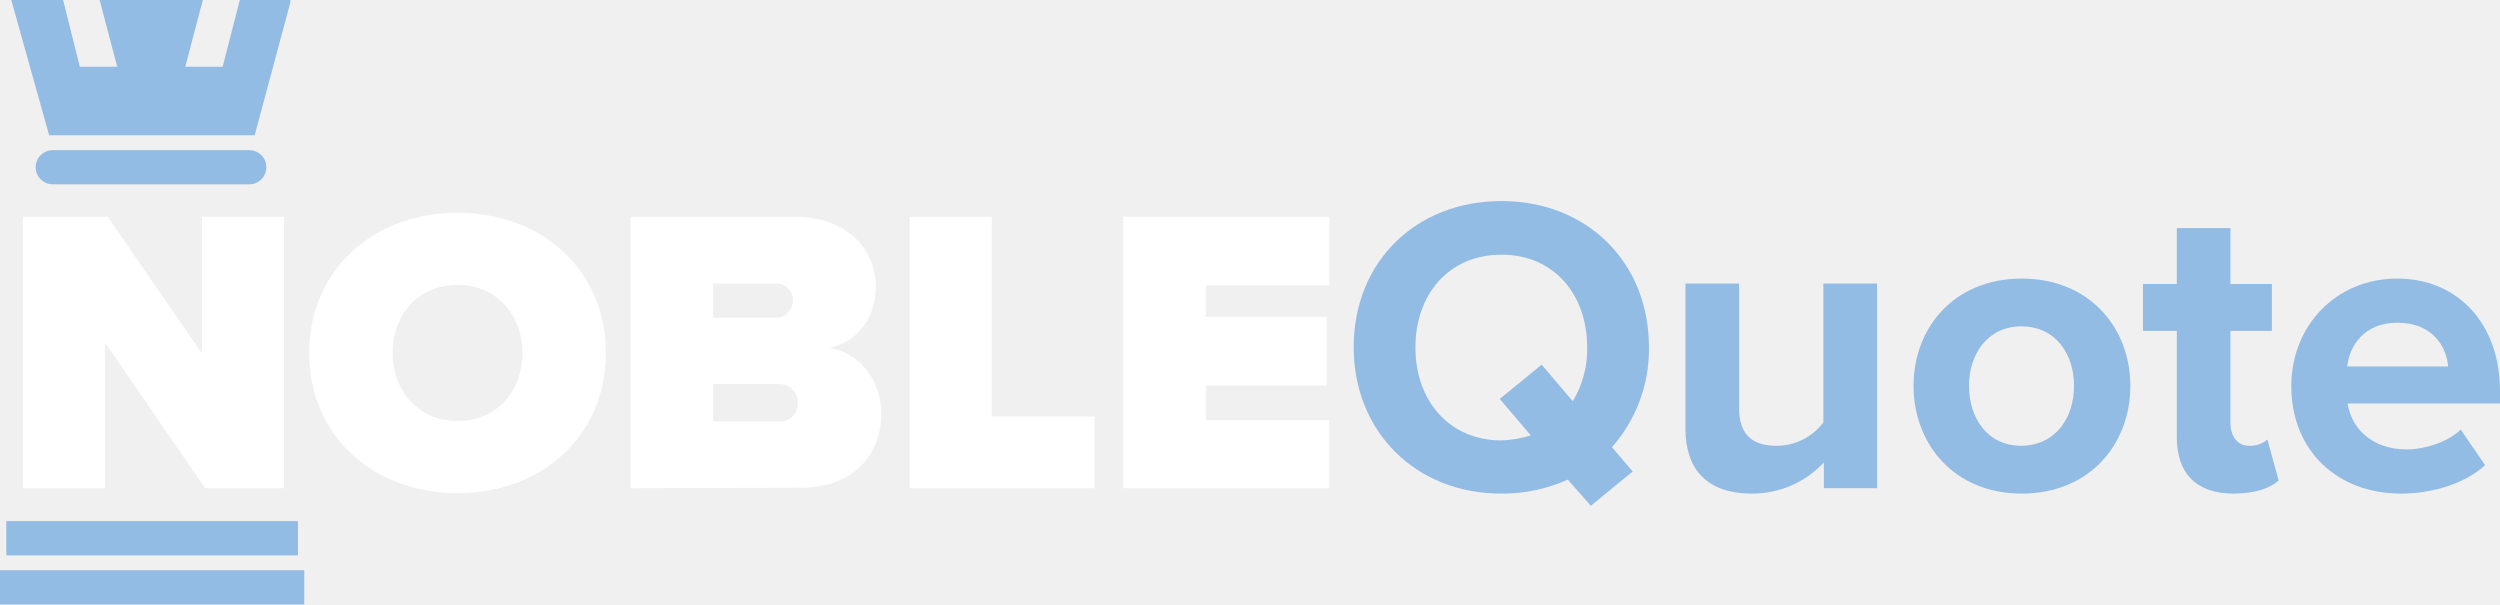
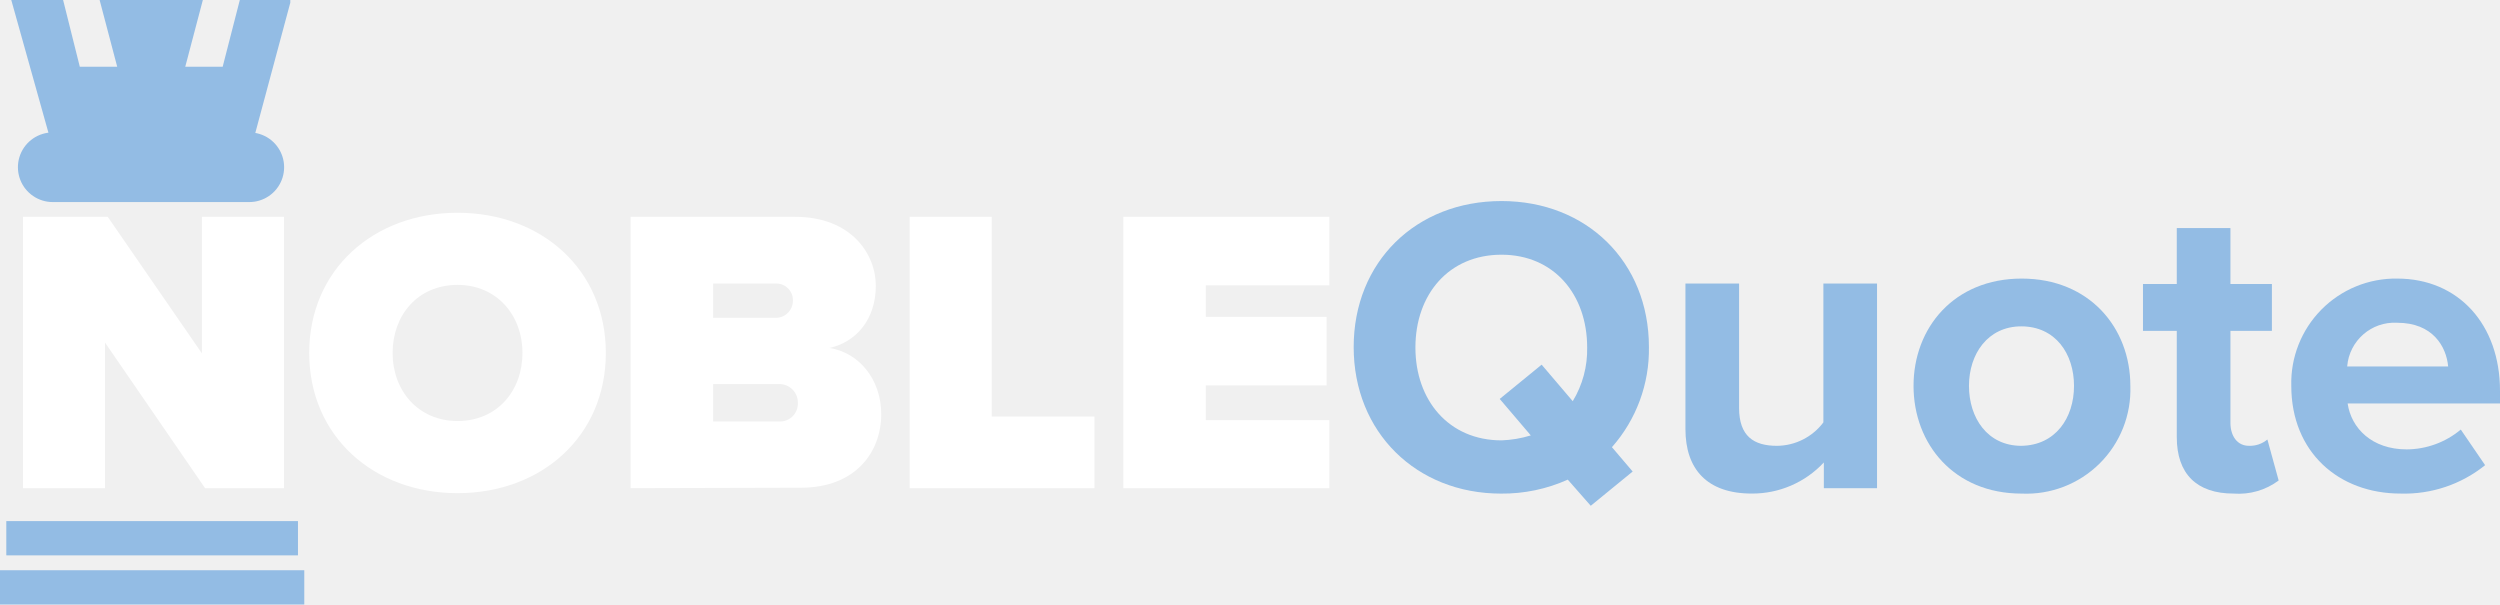
- <svg xmlns="http://www.w3.org/2000/svg" width="554.6" height="134.1" viewBox="0 0 554.6 134.1">
+ <svg xmlns="http://www.w3.org/2000/svg" width="272.015" height="65.772" viewBox="0 0 272.015 65.772">
  <g id="Layer_2_00000128458427924932951800000011950662589264113306_" transform="translate(-121.2 -96.7)">
-     <g id="Group_5" data-name="Group 5">
+     <g id="Group_5" data-name="Group 5" transform="translate(121.2 96.7)">
      <g id="Group_4" data-name="Group 4">
        <g id="Group_3" data-name="Group 3">
-           <g id="Group_1" data-name="Group 1">
-             <path id="Path_1" data-name="Path 1" d="M166.7,205l-22.2-32.3V205H126.3V144.8h18.8L166,175.1V144.8h18.2V205Z" fill="#fff" />
-             <path id="Path_2" data-name="Path 2" d="M222.7,143.9c18.6,0,32.9,12.6,32.9,31.1s-14.3,31.1-32.9,31.1-32.9-12.6-32.9-31.1S204.1,143.9,222.7,143.9Zm0,16c-8.8,0-14.4,6.7-14.4,15.1s5.7,15.1,14.4,15.1c8.8,0,14.4-6.7,14.4-15.1S231.4,159.9,222.7,159.9Z" fill="#fff" />
-             <path id="Path_3" data-name="Path 3" d="M261.1,205V144.8h36.5c12.5,0,17.9,8.3,17.9,15.3,0,7.5-4.4,12.5-10.3,13.8,6.5,1,11.5,6.9,11.5,14.7,0,8.4-5.7,16.3-17.8,16.3l-37.8.1Zm18.3-37.8h14.1a3.788,3.788,0,0,0,3.6-3.9,3.672,3.672,0,0,0-3.6-3.7H279.4Zm0,23H294a3.964,3.964,0,0,0,4.2-4.1,4.1,4.1,0,0,0-4.2-4.2H279.4Z" fill="#fff" />
-             <path id="Path_4" data-name="Path 4" d="M323,205V144.8h18.2v44.3H364V205Z" fill="#fff" />
-             <path id="Path_5" data-name="Path 5" d="M370.4,205V144.8h45.7V160H388.7v7h26.8v15.2H388.7v7.7h27.4V205Z" fill="#fff" />
-             <path id="Path_6" data-name="Path 6" d="M421.5,173.7c0-18.9,13.8-32.4,32.8-32.4,18.9,0,32.7,13.5,32.7,32.4a32.741,32.741,0,0,1-8.2,22.2l4.6,5.4-9.3,7.6-5.1-5.8a35.285,35.285,0,0,1-14.8,3.1C435.4,206.2,421.5,192.6,421.5,173.7Zm39.3,19.6-6.9-8.1,9.3-7.6,6.9,8.1a22.045,22.045,0,0,0,3.2-11.9c0-11.8-7.4-20.6-19-20.6-11.7,0-19.1,8.8-19.1,20.6,0,11.7,7.4,20.6,19.1,20.6A25.187,25.187,0,0,0,460.8,193.3Z" fill="#93bce4" />
-             <path id="Path_7" data-name="Path 7" d="M525.8,205v-5.7a21.639,21.639,0,0,1-16,6.9c-10,0-14.7-5.5-14.7-14.3V159.6H507v27.6c0,6.3,3.3,8.4,8.4,8.4a13,13,0,0,0,10.3-5.2V159.6h11.9V205Z" fill="#93bce4" />
-             <path id="Path_8" data-name="Path 8" d="M545.7,182.3c0-12.9,9-23.8,24-23.8s24.1,10.9,24.1,23.8-9,23.9-24.1,23.9C554.7,206.2,545.7,195.2,545.7,182.3Zm35.6,0c0-7.1-4.1-13.2-11.7-13.2-7.4,0-11.6,6.1-11.6,13.2s4.1,13.3,11.6,13.3C577.2,195.5,581.3,189.4,581.3,182.3Z" fill="#93bce4" />
-             <path id="Path_9" data-name="Path 9" d="M604.1,193.7V170.1h-7.5V159.7h7.5V147.3H616v12.4h9.2v10.4H616v20.4c0,2.9,1.5,5.1,4.1,5.1a6.016,6.016,0,0,0,4.1-1.4l2.5,9.1c-1.8,1.6-5,2.9-10,2.9C608.5,206.2,604.1,201.8,604.1,193.7Z" fill="#93bce4" />
-             <path id="Path_10" data-name="Path 10" d="M629.5,182.3c0-13.2,9.8-23.8,23.5-23.8,13.6,0,22.8,10.2,22.8,24.9v2.8H642c.8,5.5,5.4,10.2,13.1,10.2,3.9,0,9.1-1.6,12-4.4l5.4,7.9c-4.5,4.1-11.7,6.3-18.7,6.3C639.9,206.2,629.5,196.9,629.5,182.3Zm23.5-14c-7.4,0-10.6,5.2-11.1,9.7h22.4C663.9,173.6,660.9,168.3,653,168.3Z" fill="#93bce4" />
+           <g id="Group_1" data-name="Group 1" transform="translate(2.501 21.875)">
+             <path id="Path_1" data-name="Path 1" d="M146.115,174.326l-10.888-15.842v15.842H126.3V144.8h9.221l10.251,14.861V144.8H154.7v29.526Z" transform="translate(-126.3 -143.083)" fill="#fff" />
+             <path id="Path_2" data-name="Path 2" d="M205.936,143.9c9.123,0,16.136,6.18,16.136,15.254s-7.014,15.254-16.136,15.254-16.137-6.18-16.137-15.254S196.814,143.9,205.936,143.9Zm0,7.848c-4.316,0-7.063,3.286-7.063,7.406s2.8,7.406,7.063,7.406c4.316,0,7.063-3.286,7.063-7.406S210.2,151.748,205.936,151.748Z" transform="translate(-158.655 -142.625)" fill="#fff" />
+             <path id="Path_3" data-name="Path 3" d="M261.1,174.326V144.8H279c6.131,0,8.779,4.071,8.779,7.5,0,3.679-2.158,6.131-5.052,6.769,3.188.49,5.64,3.384,5.64,7.21,0,4.12-2.8,7.995-8.73,7.995l-18.54.049Zm8.976-18.54h6.916a1.858,1.858,0,0,0,1.766-1.913,1.8,1.8,0,0,0-1.766-1.815h-6.916Zm0,11.281h7.161a1.944,1.944,0,0,0,2.06-2.011,2.011,2.011,0,0,0-2.06-2.06h-7.161Z" transform="translate(-194.985 -143.083)" fill="#fff" />
+             <path id="Path_4" data-name="Path 4" d="M323,174.326V144.8h8.927v21.728h11.183v7.8Z" transform="translate(-226.524 -143.083)" fill="#fff" />
+             <path id="Path_5" data-name="Path 5" d="M370.4,174.326V144.8h22.415v7.455H379.376v3.433H392.52v7.455H379.376v3.777h13.439v7.406Z" transform="translate(-250.676 -143.083)" fill="#fff" />
+             <path id="Path_6" data-name="Path 6" d="M421.5,157.191c0-9.27,6.768-15.891,16.087-15.891,9.27,0,16.038,6.621,16.038,15.891A16.059,16.059,0,0,1,449.6,168.08l2.256,2.649-4.561,3.728-2.5-2.845a17.307,17.307,0,0,1-7.259,1.52C428.318,173.132,421.5,166.461,421.5,157.191Zm19.275,9.613-3.384-3.973,4.561-3.728,3.384,3.973a10.813,10.813,0,0,0,1.569-5.837c0-5.788-3.629-10.1-9.319-10.1-5.739,0-9.368,4.316-9.368,10.1,0,5.739,3.629,10.1,9.368,10.1A12.353,12.353,0,0,0,440.775,166.8Z" transform="translate(-276.713 -141.3)" fill="#93bce4" />
+             <path id="Path_7" data-name="Path 7" d="M510.157,181.867v-2.8a10.613,10.613,0,0,1-7.848,3.384c-4.9,0-7.21-2.7-7.21-7.014V159.6h5.837v13.537c0,3.09,1.619,4.12,4.12,4.12a6.376,6.376,0,0,0,5.052-2.55V159.6h5.837v22.267Z" transform="translate(-314.214 -150.624)" fill="#93bce4" />
+             <path id="Path_8" data-name="Path 8" d="M545.7,170.173c0-6.327,4.414-11.673,11.771-11.673s11.82,5.346,11.82,11.673a11.328,11.328,0,0,1-11.82,11.722C550.114,181.9,545.7,176.5,545.7,170.173Zm17.461,0c0-3.482-2.011-6.474-5.739-6.474-3.63,0-5.69,2.992-5.69,6.474s2.011,6.523,5.69,6.523C561.15,176.647,563.161,173.656,563.161,170.173Z" transform="translate(-339.997 -150.064)" fill="#93bce4" />
+             <path id="Path_9" data-name="Path 9" d="M600.278,170.058V158.483H596.6v-5.1h3.678V147.3h5.837v6.082h4.512v5.1h-4.512v10.006c0,1.422.736,2.5,2.011,2.5a2.951,2.951,0,0,0,2.011-.687l1.226,4.463a7.278,7.278,0,0,1-4.9,1.422C602.437,176.189,600.278,174.031,600.278,170.058Z" transform="translate(-365.932 -144.357)" fill="#93bce4" />
+             <path id="Path_10" data-name="Path 10" d="M629.5,170.173A11.364,11.364,0,0,1,641.026,158.5c6.67,0,11.183,5,11.183,12.213v1.373H635.631c.392,2.7,2.648,5,6.425,5a9.257,9.257,0,0,0,5.886-2.158l2.648,3.875a14,14,0,0,1-9.172,3.09C634.6,181.9,629.5,177.334,629.5,170.173Zm11.526-6.867a5.168,5.168,0,0,0-5.444,4.758h10.987C646.372,165.906,644.9,163.307,641.026,163.307Z" transform="translate(-382.695 -150.064)" fill="#93bce4" />
          </g>
-           <g id="Group_2" data-name="Group 2">
-             <path id="Path_11" data-name="Path 11" d="M174.4,96.7l-3.8,14.8h-8.3l3.9-14.8H143.3l3.9,14.8h-8.3l-3.7-14.8H123.7l8.4,30h45.6l7.9-29.4v-.6Z" fill="#93bce4" />
+           <g id="Group_2" data-name="Group 2" transform="translate(1.226)">
+             <path id="Path_11" data-name="Path 11" d="M148.567,96.7l-1.864,7.259h-4.071l1.913-7.259H133.313l1.913,7.259h-4.071L129.34,96.7H123.7l4.12,14.714h22.365l3.875-14.42V96.7Z" transform="translate(-123.7 -96.7)" fill="#93bce4" />
          </g>
-           <line id="Line_1" data-name="Line 1" x2="43.6" transform="translate(132.9 133.8)" fill="none" stroke="#93bce4" stroke-linecap="round" stroke-miterlimit="10" stroke-width="7.58" />
-           <rect id="Rectangle_1" data-name="Rectangle 1" width="64.7" height="7.6" transform="translate(122.6 212.3)" fill="#93bce4" />
-           <rect id="Rectangle_2" data-name="Rectangle 2" width="67.5" height="7.6" transform="translate(121.2 223.2)" fill="#93bce4" />
+           <line id="Line_1" data-name="Line 1" x2="21.385" transform="translate(5.739 18.196)" fill="none" stroke="#93bce4" stroke-linecap="round" stroke-miterlimit="10" stroke-width="7.58" />
+           <rect id="Rectangle_1" data-name="Rectangle 1" width="31.733" height="3.728" transform="translate(0.687 56.698)" fill="#93bce4" />
+           <rect id="Rectangle_2" data-name="Rectangle 2" width="33.107" height="3.728" transform="translate(0 62.045)" fill="#93bce4" />
        </g>
      </g>
    </g>
  </g>
</svg>
